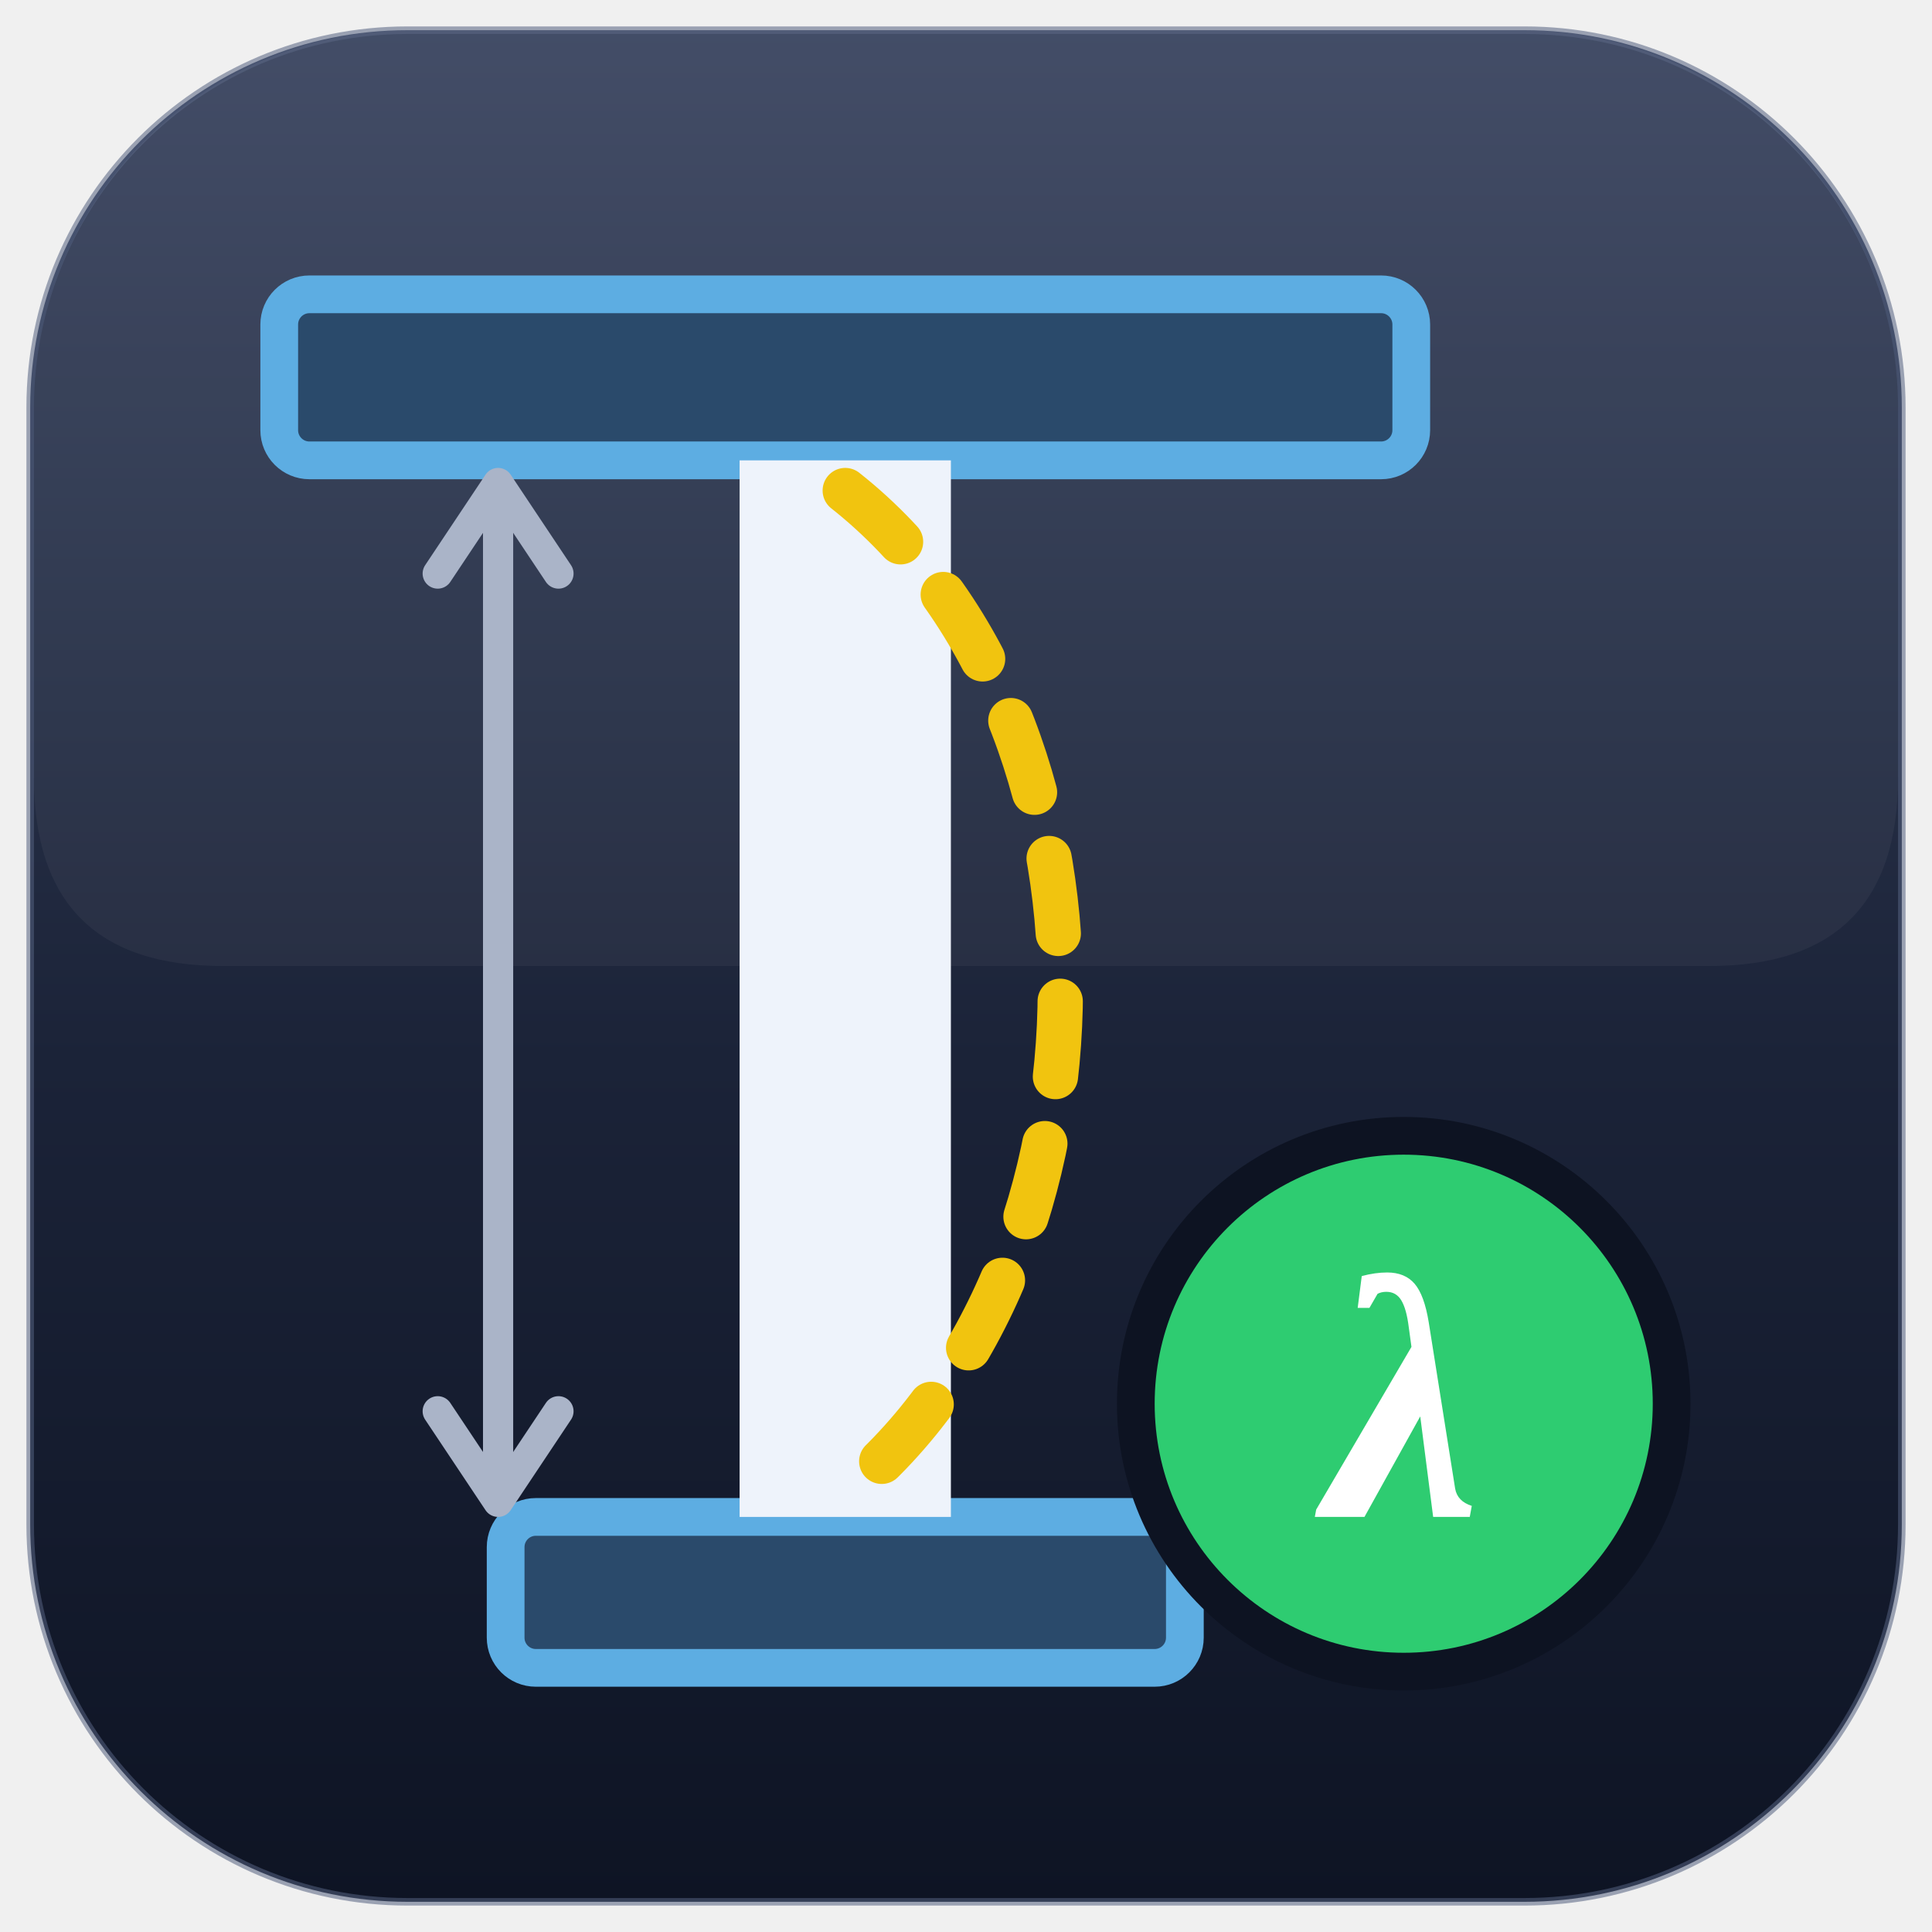
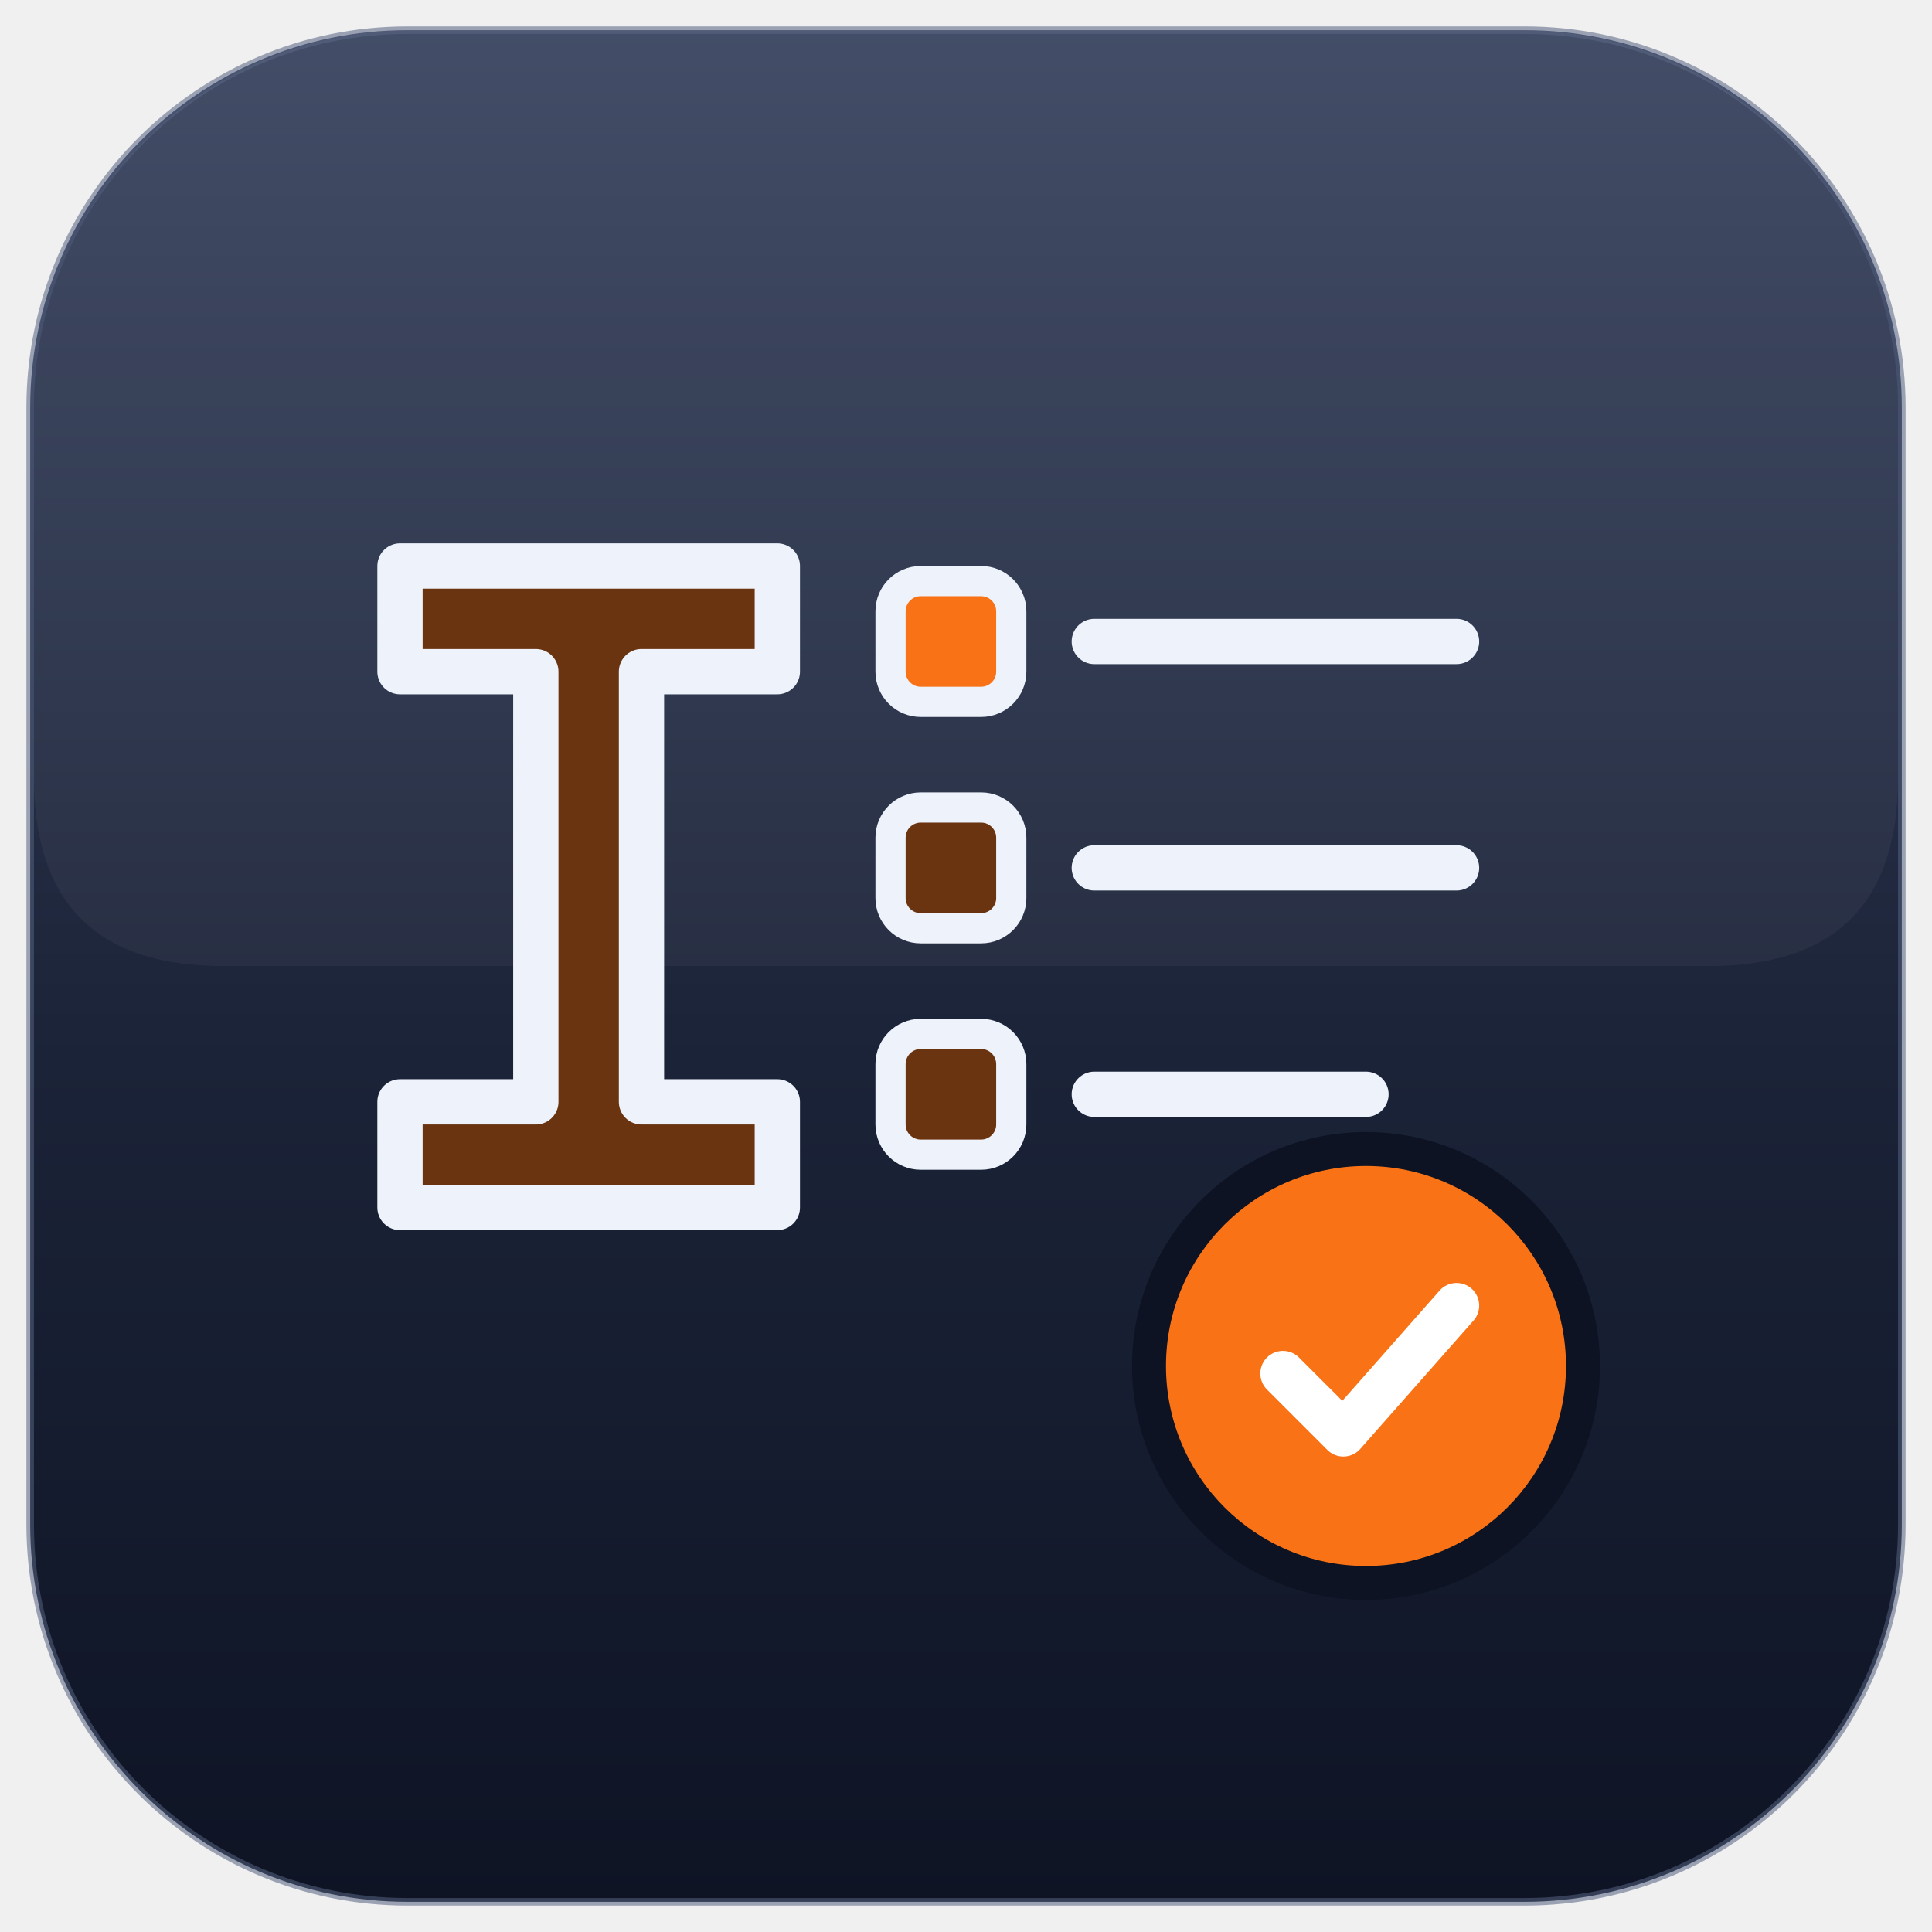
<svg xmlns="http://www.w3.org/2000/svg" width="512" height="512" viewBox="0 0 512 512">
  <defs>
    <linearGradient id="bg" x1="0" y1="0" x2="0" y2="1">
      <stop offset="0" stop-color="#3A4560" />
      <stop offset="0.55" stop-color="#1B2338" />
      <stop offset="1" stop-color="#0E1424" />
    </linearGradient>
  </defs>
  <rect x="8" y="8" width="496" height="496" rx="100" fill="url(#bg)" stroke="#55617F" stroke-opacity="0.55" stroke-width="2" />
  <path d="M9,108 A100,100 0 0 1 108,8 H404 A100,100 0 0 1 503,108 V206 Q503,256 453,256 H59 Q9,256 9,206 Z" fill="#FFFFFF" opacity="0.045" />
-   <rect x="74" y="78" width="300" height="44" rx="8" fill="#2A4A6B" stroke="#5DADE2" stroke-width="10" />
-   <rect x="134" y="402" width="180" height="40" rx="8" fill="#2A4A6B" stroke="#5DADE2" stroke-width="10" />
-   <rect x="196" y="122" width="56" height="280" fill="#EEF3FB" />
-   <path d="M224,130 C300,190 300,334 224,396" fill="none" stroke="#F1C40F" stroke-width="12" stroke-linecap="round" stroke-dasharray="20 18" />
-   <line x1="132" y1="134" x2="132" y2="392" stroke="#AAB4C8" stroke-width="8" stroke-linecap="round" />
-   <path d="M116,152 L132,128 L148,152 M116,374 L132,398 L148,374" fill="none" stroke="#AAB4C8" stroke-width="8" stroke-linecap="round" stroke-linejoin="round" />
-   <g transform="translate(372,372)">
-     <circle r="76" fill="#0D1322" />
-     <circle r="66" fill="#2ECC71" />
-     <text x="0" y="30" text-anchor="middle" font-family="Georgia,'Times New Roman',serif" font-style="italic" font-weight="bold" font-size="92" fill="#FFFFFF">λ</text>
+   <path d="M106,150 H206 V178 H170 V292 H206 V320 H106 V292 H142 V178 H106 Z" fill="#6A3410" stroke="#EEF3FB" stroke-width="12" stroke-linecap="round" stroke-linejoin="round" />
+   <rect x="236" y="154" width="32" height="32" rx="8" fill="#F97316" stroke="#EEF3FB" stroke-width="8" stroke-linejoin="round" />
+   <line x1="290" y1="170" x2="386" y2="170" stroke="#EEF3FB" stroke-width="12" stroke-linecap="round" />
+   <rect x="236" y="214" width="32" height="32" rx="8" fill="#6A3410" stroke="#EEF3FB" stroke-width="8" stroke-linejoin="round" />
+   <line x1="290" y1="230" x2="386" y2="230" stroke="#EEF3FB" stroke-width="12" stroke-linecap="round" />
+   <rect x="236" y="274" width="32" height="32" rx="8" fill="#6A3410" stroke="#EEF3FB" stroke-width="8" stroke-linejoin="round" />
+   <line x1="290" y1="290" x2="362" y2="290" stroke="#EEF3FB" stroke-width="12" stroke-linecap="round" />
+   <g transform="translate(362,362)">
+     <circle r="62" fill="#0D1322" />
+     <circle r="53" fill="#F97316" />
+     <path d="M-22,2 L-6,18 L24,-16" fill="none" stroke="#FFFFFF" stroke-width="12" stroke-linecap="round" stroke-linejoin="round" />
  </g>
</svg>
